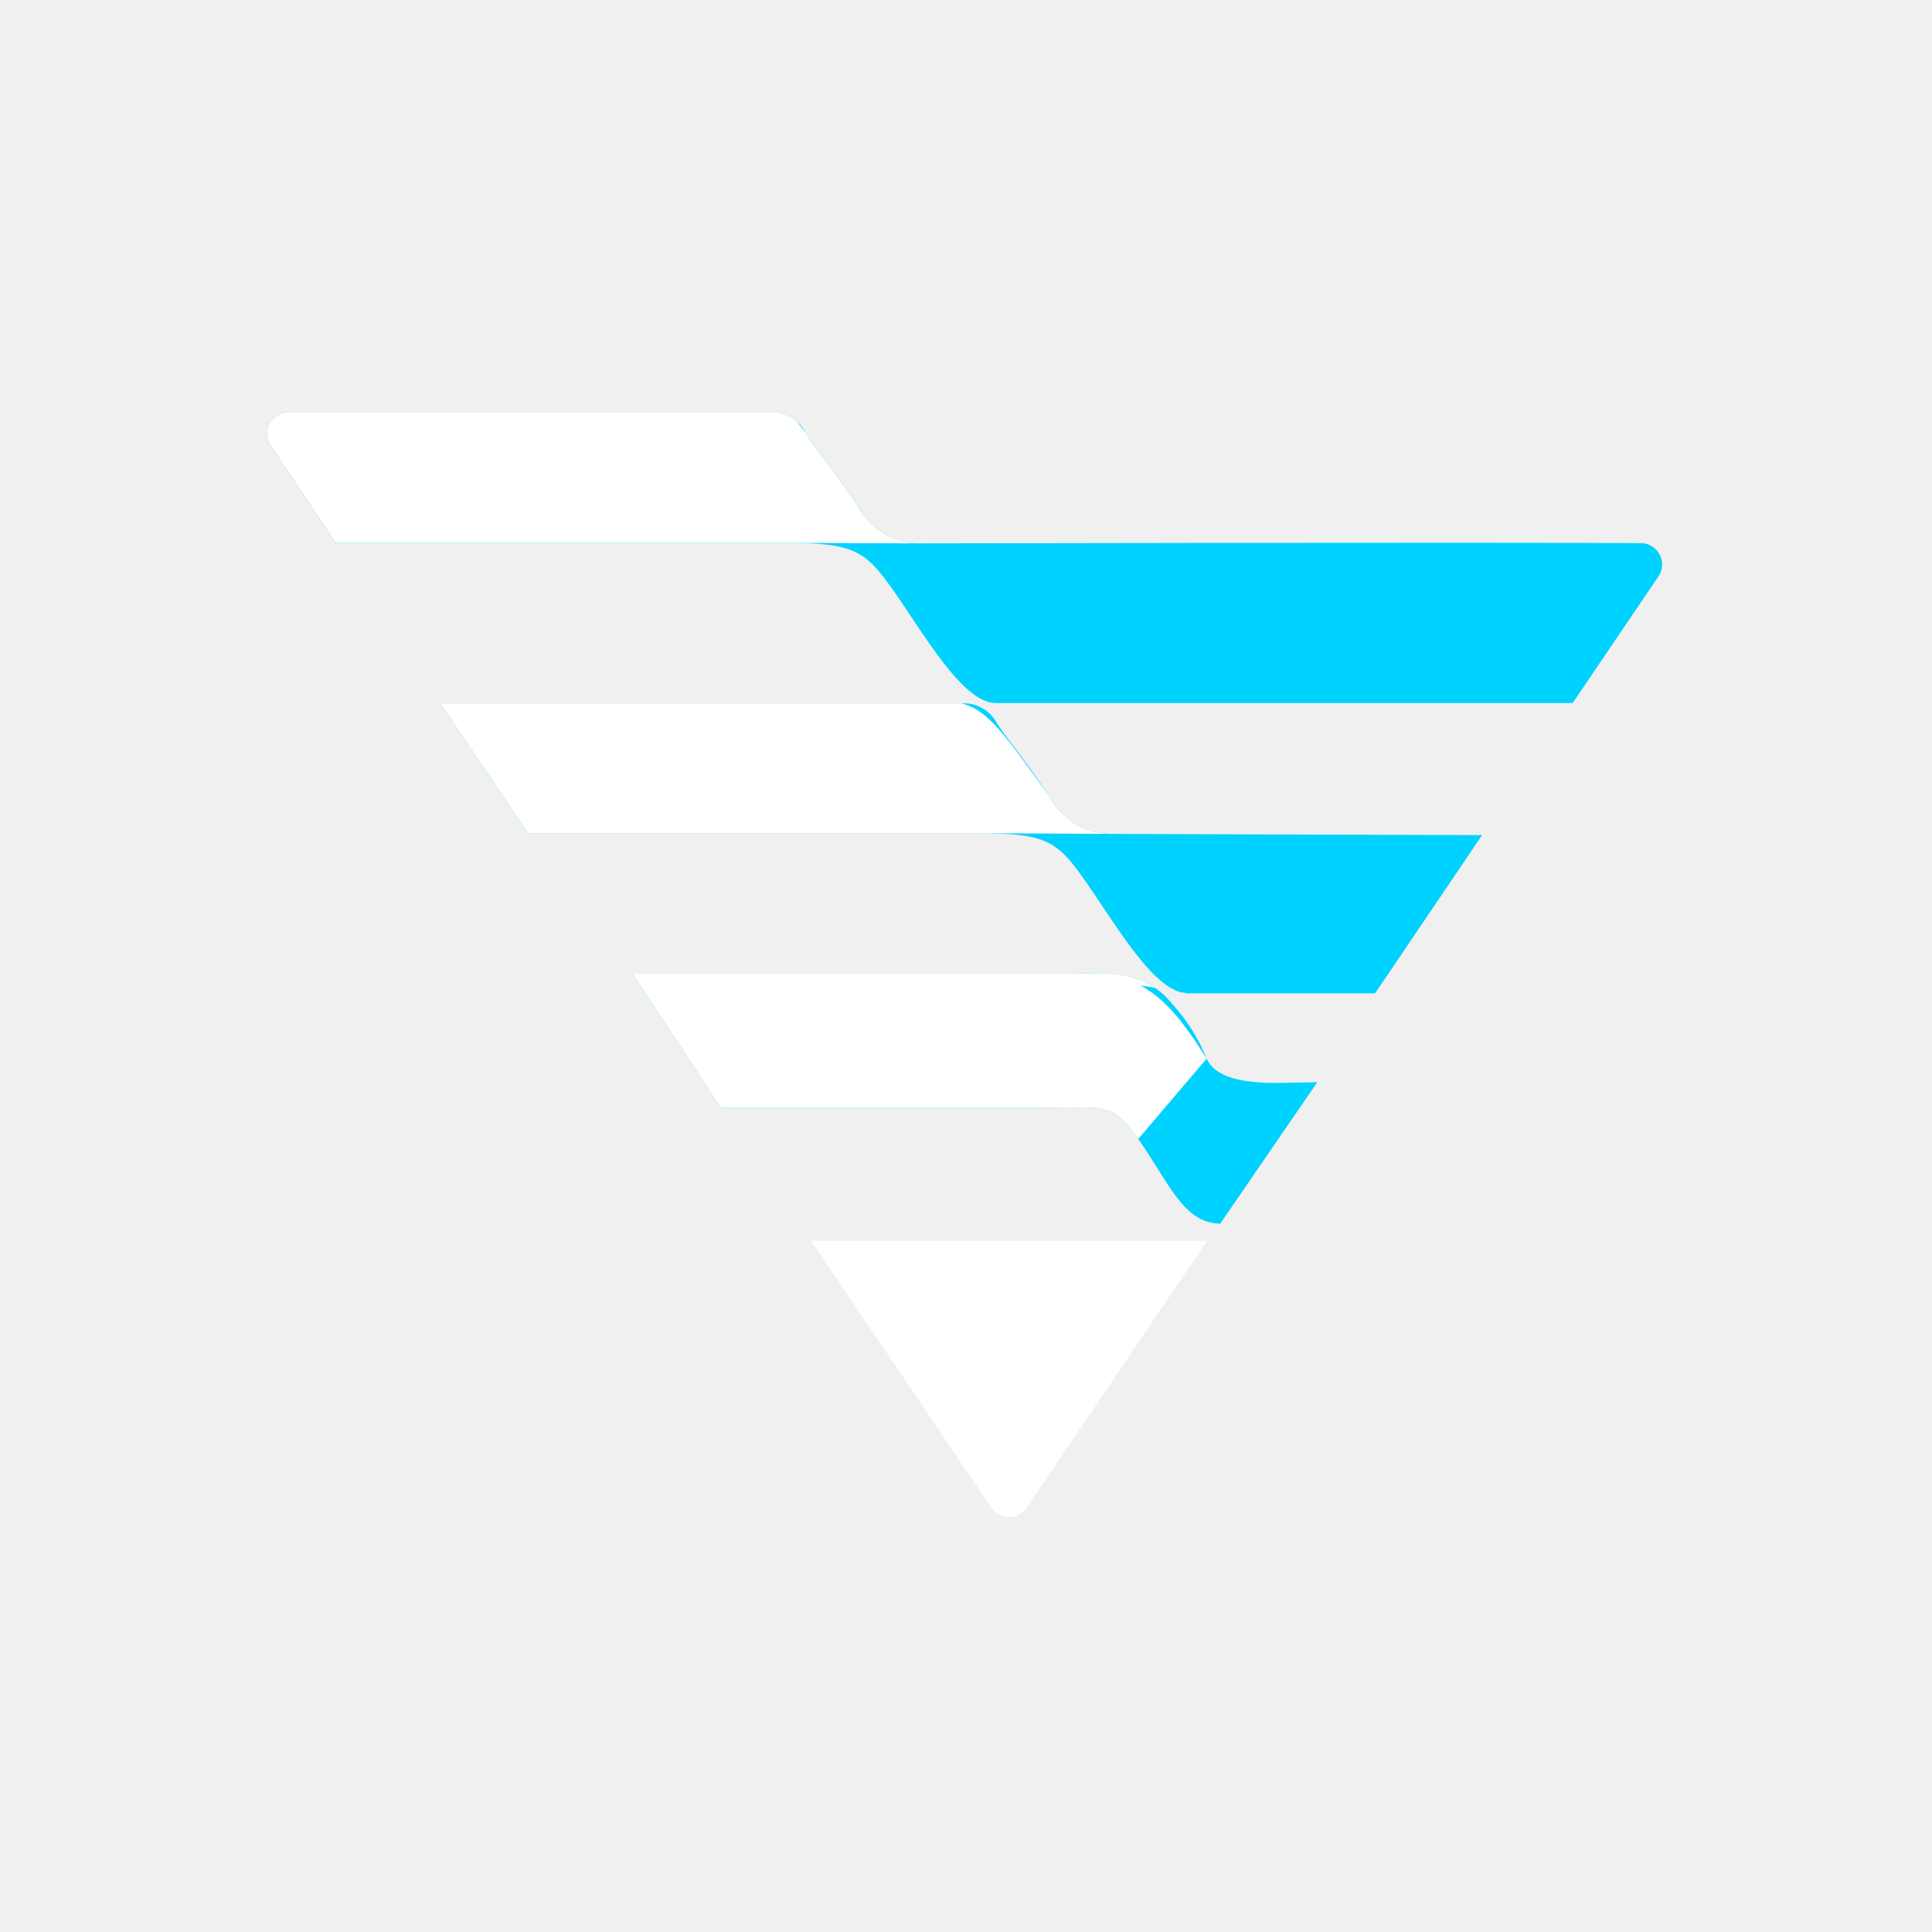
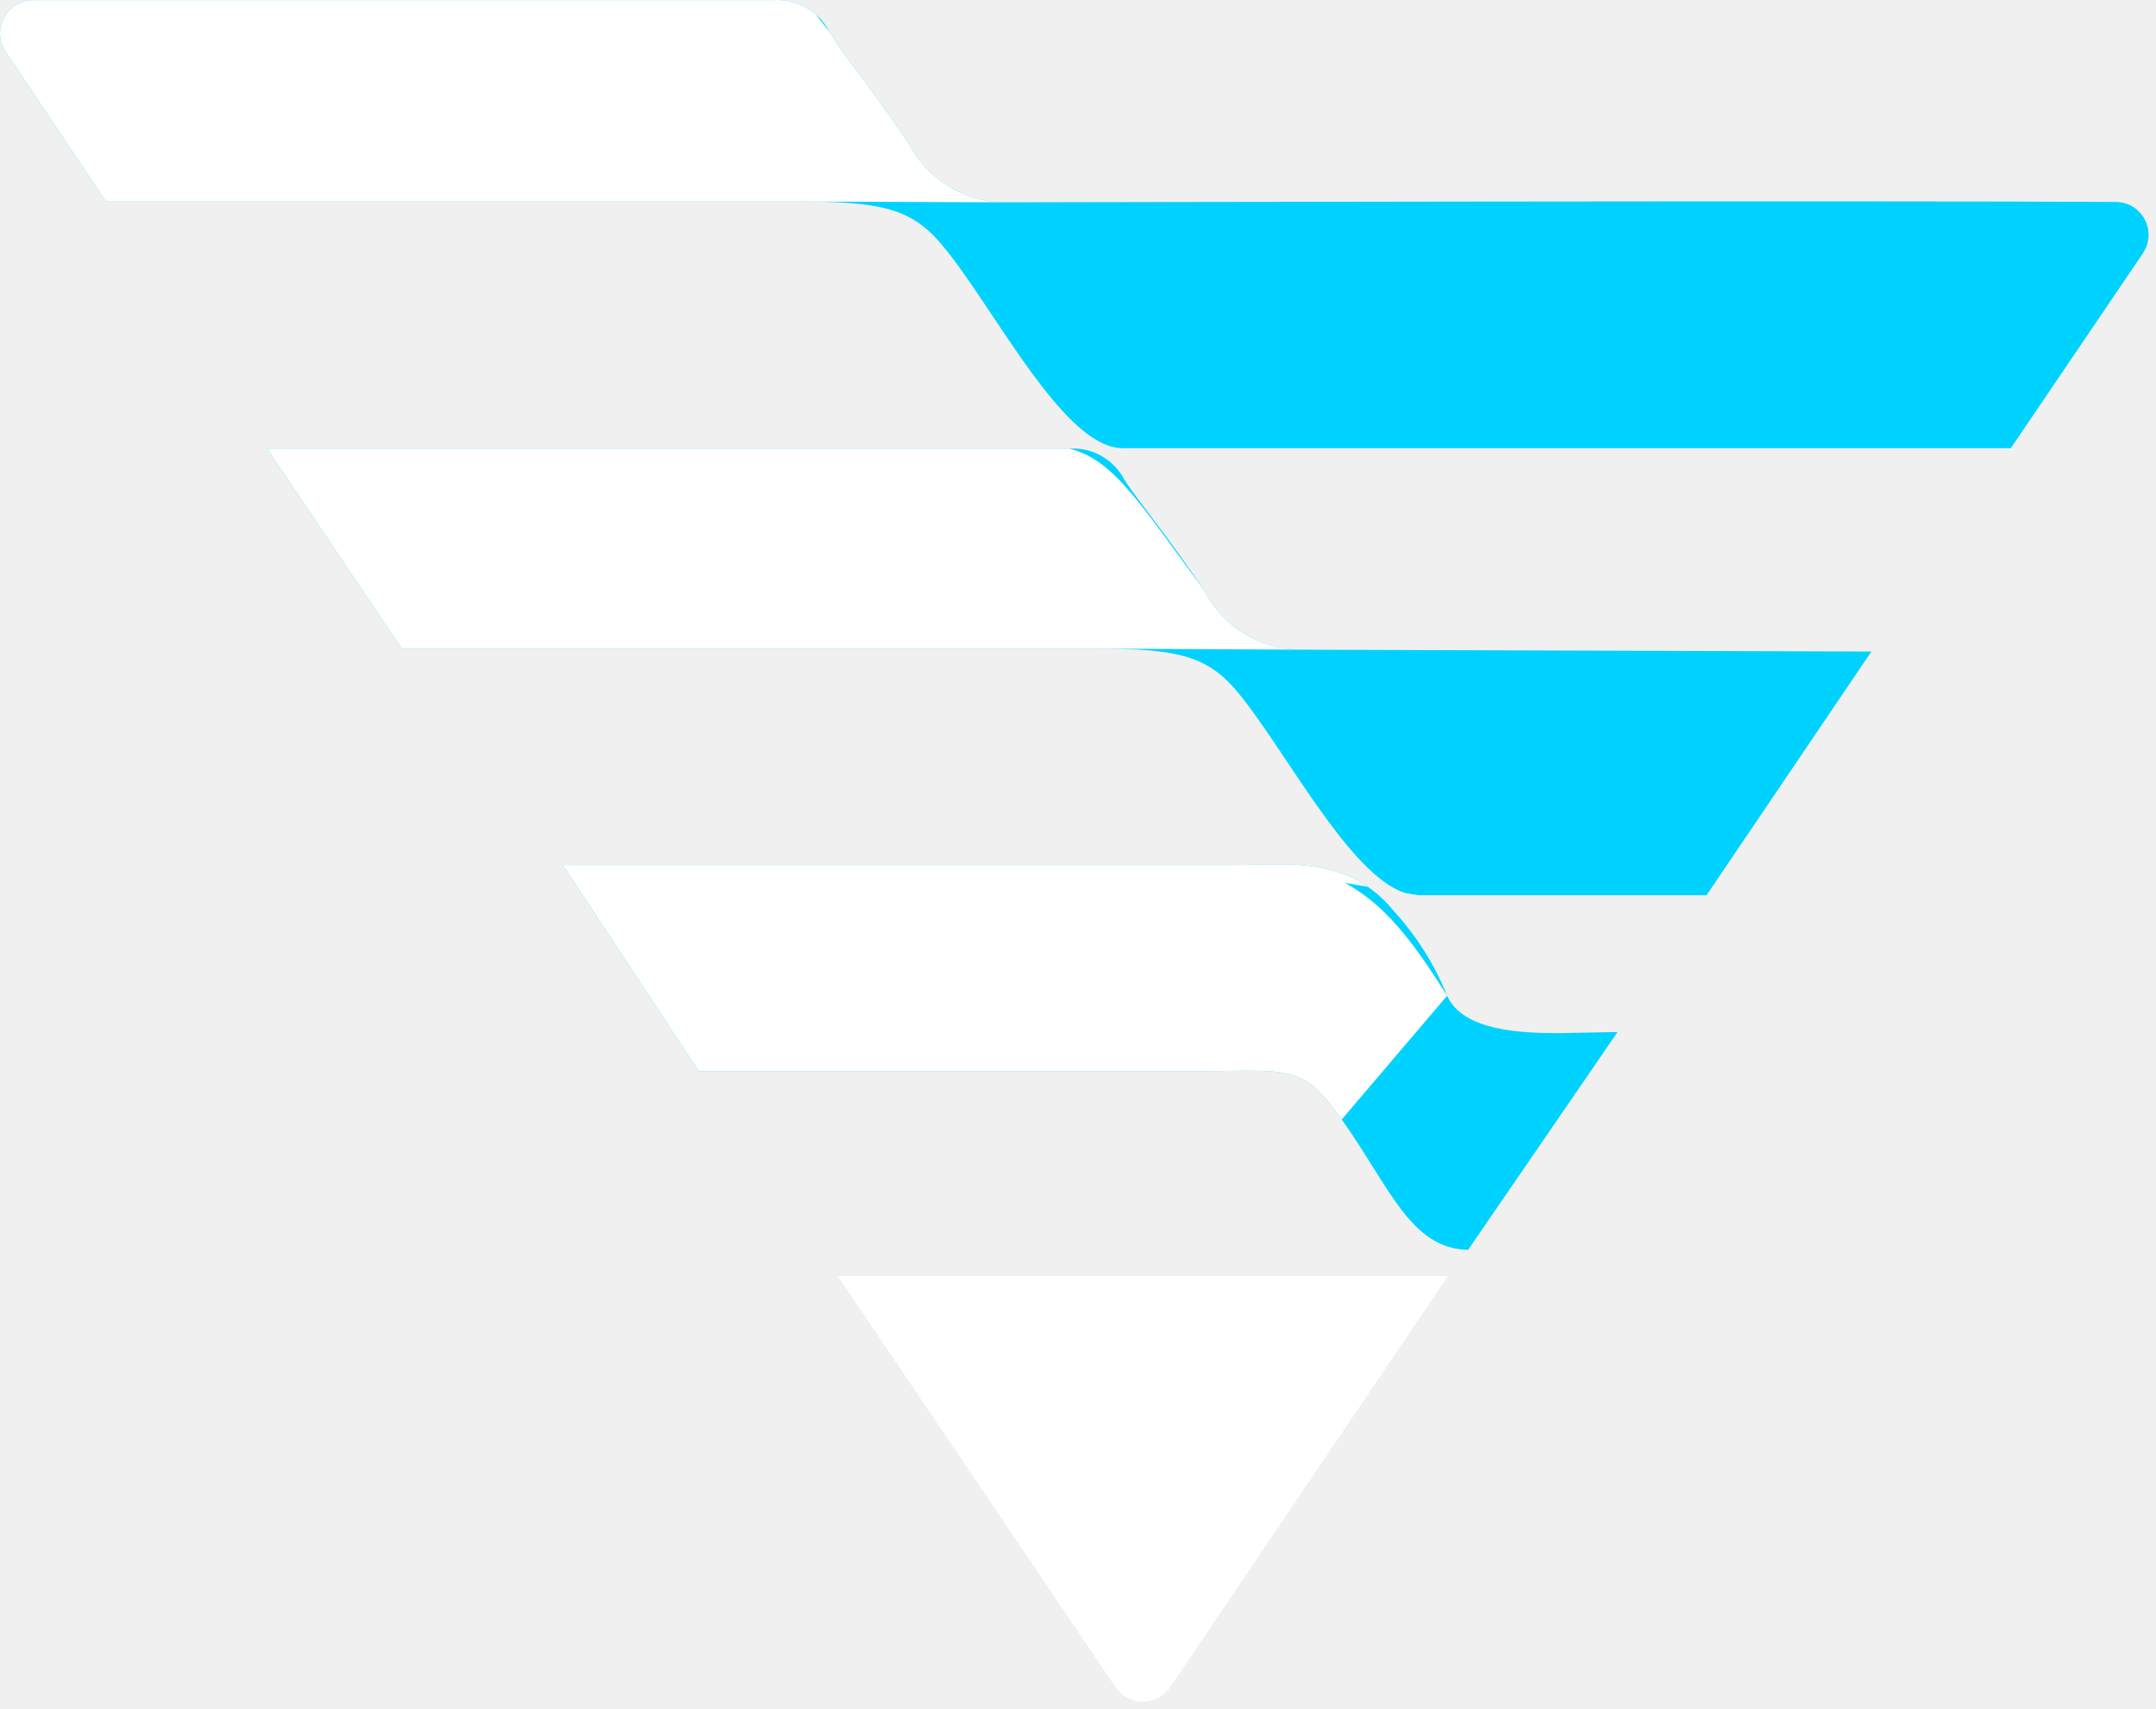
- <svg xmlns="http://www.w3.org/2000/svg" viewBox="0 0 512 512" width="512" height="512">
+ <svg xmlns="http://www.w3.org/2000/svg" viewBox="0 0 530 420" width="530" height="420">
  <defs>
-     <clipPath id="clipAv">
+     <clipPath id="clipCrest">
      <path d="M -10 -10 H 190.15 C 203.75 7.56, 223.33 35.13, 246.94 49.74 L 196.59 49.55 C 222.32 49.55, 226.54 52.68, 236.74 67.01 C 248.78 84.01, 263.30 110.20, 275.98 110.20 L 262.84 110.30 C 273.85 112.96, 280.39 124.08, 296.01 145.12 C 300.54 154.02, 309.65 159.65, 319.63 159.73 L 269.27 159.46 C 295.00 159.46, 299.23 162.58, 309.34 176.92 C 321.37 193.91, 335.98 220.10, 348.67 220.10 L 304.28 212.66 C 331.39 210.18, 342.69 224.05, 355.74 244.82 L 329.83 275.24 C 341.59 291.78, 346.73 307.03, 360.89 307.30 L 287.65 414.80 L -10 430 Z" />
    </clipPath>
  </defs>
-   <g transform="translate(70.75, 109.18) scale(0.70)">
-     <g>
-       <path d="M 246.94 49.74 C 236.96 49.66, 227.85 44.02, 223.33 35.13 C 212.39 19.05, 207.61 14.09, 203.75 7.56 C 201.08 2.61, 195.77 -0.33, 190.15 0.03 C 186.48 0.03, 71.53 0.03, 8.12 0.03 C 3.60 0.06, -0.03 3.75, 0.00 8.26 C 0.01 9.88, 0.50 11.46, 1.41 12.80 L 26.04 49.55 L 26.04 49.55 L 196.59 49.55 C 222.32 49.55, 226.54 52.68, 236.74 67.01 C 248.78 84.01, 263.30 110.20, 275.98 110.20 L 494.31 110.20 L 526.75 62.33 C 529.28 58.65, 528.36 53.61, 524.69 51.08 C 523.33 50.14, 521.70 49.64, 520.04 49.65 C 460.87 49.28, 253.38 49.74, 246.94 49.74" fill="#00d2ff" />
-       <path d="M 319.63 159.73 C 309.65 159.65, 300.54 154.02, 296.01 145.12 C 285.08 129.13, 280.39 124.08, 276.44 118.01 C 273.85 112.96, 268.51 109.93, 262.84 110.30 C 258.89 110.30, 123.54 110.30, 65.64 110.30 L 98.73 159.46 L 98.73 159.46 L 269.27 159.46 C 295.00 159.46, 299.23 162.58, 309.34 176.92 C 321.37 193.91, 335.98 220.10, 348.67 220.10 L 419.51 220.10 L 460.04 160.19 L 319.63 159.73" fill="#00d2ff" />
-       <path d="M 383.31 254.01 C 374.12 254.01, 359.69 253.55, 355.74 244.82 C 352.67 237.17, 348.25 230.14, 342.69 224.05 C 331.39 210.18, 316.04 212.66, 304.28 212.66 C 285.90 212.66, 195.58 212.66, 138.33 212.66 L 171.78 263.38 C 196.31 263.38, 271.29 263.38, 292.25 263.38 C 317.43 263.38, 319.81 261.18, 329.83 275.24 C 341.59 291.78, 346.73 307.03, 360.89 307.30 L 397.64 253.74 L 383.31 254.01" fill="#00d2ff" />
-       <path d="M 287.65 414.82 L 355.92 313.74 L 205.96 313.74 L 274.23 414.82 C 276.73 418.52, 281.75 419.50, 285.46 417.01 C 286.33 416.43, 287.07 415.68, 287.65 414.82" fill="#ffffff" />
-       <g clip-path="url(#clipAv)">
-         <path d="M 246.94 49.74 C 236.96 49.66, 227.85 44.02, 223.33 35.13 C 212.39 19.05, 207.61 14.09, 203.75 7.56 C 201.08 2.61, 195.77 -0.33, 190.15 0.03 C 186.48 0.03, 71.53 0.03, 8.12 0.03 C 3.60 0.06, -0.03 3.75, 0.00 8.26 C 0.01 9.88, 0.50 11.46, 1.41 12.80 L 26.04 49.55 L 26.04 49.55 L 196.59 49.55 C 222.32 49.55, 226.54 52.68, 236.74 67.01 C 248.78 84.01, 263.30 110.20, 275.98 110.20 L 494.31 110.20 L 526.75 62.33 C 529.28 58.65, 528.36 53.61, 524.69 51.08 C 523.33 50.14, 521.70 49.64, 520.04 49.65 C 460.87 49.28, 253.38 49.74, 246.94 49.74" fill="#ffffff" />
-         <path d="M 319.63 159.73 C 309.65 159.65, 300.54 154.02, 296.01 145.12 C 285.08 129.13, 280.39 124.08, 276.44 118.01 C 273.85 112.96, 268.51 109.93, 262.84 110.30 C 258.89 110.30, 123.54 110.30, 65.64 110.30 L 98.73 159.46 L 98.73 159.46 L 269.27 159.46 C 295.00 159.46, 299.23 162.58, 309.34 176.92 C 321.37 193.91, 335.98 220.10, 348.67 220.10 L 419.51 220.10 L 460.04 160.19 L 319.63 159.73" fill="#ffffff" />
-         <path d="M 383.31 254.01 C 374.12 254.01, 359.69 253.55, 355.74 244.82 C 352.67 237.17, 348.25 230.14, 342.69 224.05 C 331.39 210.18, 316.04 212.66, 304.28 212.66 C 285.90 212.66, 195.58 212.66, 138.33 212.66 L 171.78 263.38 C 196.31 263.38, 271.29 263.38, 292.25 263.38 C 317.43 263.38, 319.81 261.18, 329.83 275.24 C 341.59 291.78, 346.73 307.03, 360.89 307.30 L 397.64 253.74 L 383.31 254.01" fill="#ffffff" />
-       </g>
+   <g>
+     <path d="M 246.94 49.74 C 236.96 49.66, 227.85 44.02, 223.33 35.13 C 212.39 19.05, 207.61 14.09, 203.75 7.56 C 201.08 2.61, 195.77 -0.33, 190.15 0.03 C 186.48 0.03, 71.53 0.03, 8.12 0.03 C 3.60 0.06, -0.03 3.75, 0.00 8.26 C 0.01 9.88, 0.50 11.46, 1.41 12.80 L 26.04 49.55 L 26.04 49.55 L 196.59 49.55 C 222.32 49.55, 226.54 52.68, 236.74 67.01 C 248.78 84.01, 263.30 110.20, 275.98 110.20 L 494.31 110.20 L 526.75 62.33 C 529.28 58.65, 528.36 53.61, 524.69 51.08 C 523.33 50.14, 521.70 49.64, 520.04 49.65 C 460.87 49.28, 253.38 49.74, 246.94 49.74" fill="#00d2ff" />
+     <path d="M 319.63 159.73 C 309.65 159.65, 300.54 154.02, 296.01 145.12 C 285.08 129.13, 280.39 124.08, 276.44 118.01 C 273.85 112.96, 268.51 109.93, 262.84 110.30 C 258.89 110.30, 123.54 110.30, 65.64 110.30 L 98.73 159.46 L 98.73 159.46 L 269.27 159.46 C 295.00 159.46, 299.23 162.58, 309.34 176.92 C 321.37 193.91, 335.98 220.10, 348.67 220.10 L 419.51 220.10 L 460.04 160.19 L 319.63 159.73" fill="#00d2ff" />
+     <path d="M 383.31 254.01 C 374.12 254.01, 359.69 253.55, 355.74 244.82 C 352.67 237.17, 348.25 230.14, 342.69 224.05 C 331.39 210.18, 316.04 212.66, 304.28 212.66 C 285.90 212.66, 195.58 212.66, 138.33 212.66 L 171.78 263.38 C 196.31 263.38, 271.29 263.38, 292.25 263.38 C 317.43 263.38, 319.81 261.18, 329.83 275.24 C 341.59 291.78, 346.73 307.03, 360.89 307.30 L 397.64 253.74 L 383.31 254.01" fill="#00d2ff" />
+     <path d="M 287.65 414.82 L 355.92 313.74 L 205.96 313.74 L 274.23 414.82 C 276.73 418.52, 281.75 419.50, 285.46 417.01 C 286.33 416.43, 287.07 415.68, 287.65 414.82" fill="#ffffff" />
+     <g clip-path="url(#clipCrest)">
+       <path d="M 246.94 49.74 C 236.96 49.66, 227.85 44.02, 223.33 35.13 C 212.39 19.05, 207.61 14.09, 203.75 7.56 C 201.08 2.61, 195.77 -0.33, 190.15 0.03 C 186.48 0.03, 71.53 0.03, 8.12 0.03 C 3.60 0.06, -0.03 3.75, 0.00 8.26 C 0.01 9.88, 0.50 11.46, 1.41 12.80 L 26.04 49.55 L 26.04 49.55 L 196.59 49.55 C 222.32 49.55, 226.54 52.68, 236.74 67.01 C 248.78 84.01, 263.30 110.20, 275.98 110.20 L 494.31 110.20 L 526.75 62.33 C 529.28 58.65, 528.36 53.61, 524.69 51.08 C 523.33 50.14, 521.70 49.64, 520.04 49.65 C 460.87 49.28, 253.38 49.74, 246.94 49.74" fill="#ffffff" />
+       <path d="M 319.63 159.73 C 309.65 159.65, 300.54 154.02, 296.01 145.12 C 285.08 129.13, 280.39 124.08, 276.44 118.01 C 273.85 112.96, 268.51 109.93, 262.84 110.30 C 258.89 110.30, 123.54 110.30, 65.64 110.30 L 98.73 159.46 L 98.73 159.46 L 269.27 159.46 C 295.00 159.46, 299.23 162.58, 309.34 176.92 C 321.37 193.91, 335.98 220.10, 348.67 220.10 L 419.51 220.10 L 460.04 160.19 L 319.63 159.73" fill="#ffffff" />
+       <path d="M 383.31 254.01 C 374.12 254.01, 359.69 253.55, 355.74 244.82 C 352.67 237.17, 348.25 230.14, 342.69 224.05 C 331.39 210.18, 316.04 212.66, 304.28 212.66 C 285.90 212.66, 195.58 212.66, 138.33 212.66 L 171.78 263.38 C 196.31 263.38, 271.29 263.38, 292.25 263.38 C 317.43 263.38, 319.81 261.18, 329.83 275.24 C 341.59 291.78, 346.73 307.03, 360.89 307.30 L 397.64 253.74 L 383.31 254.01" fill="#ffffff" />
    </g>
  </g>
</svg>
